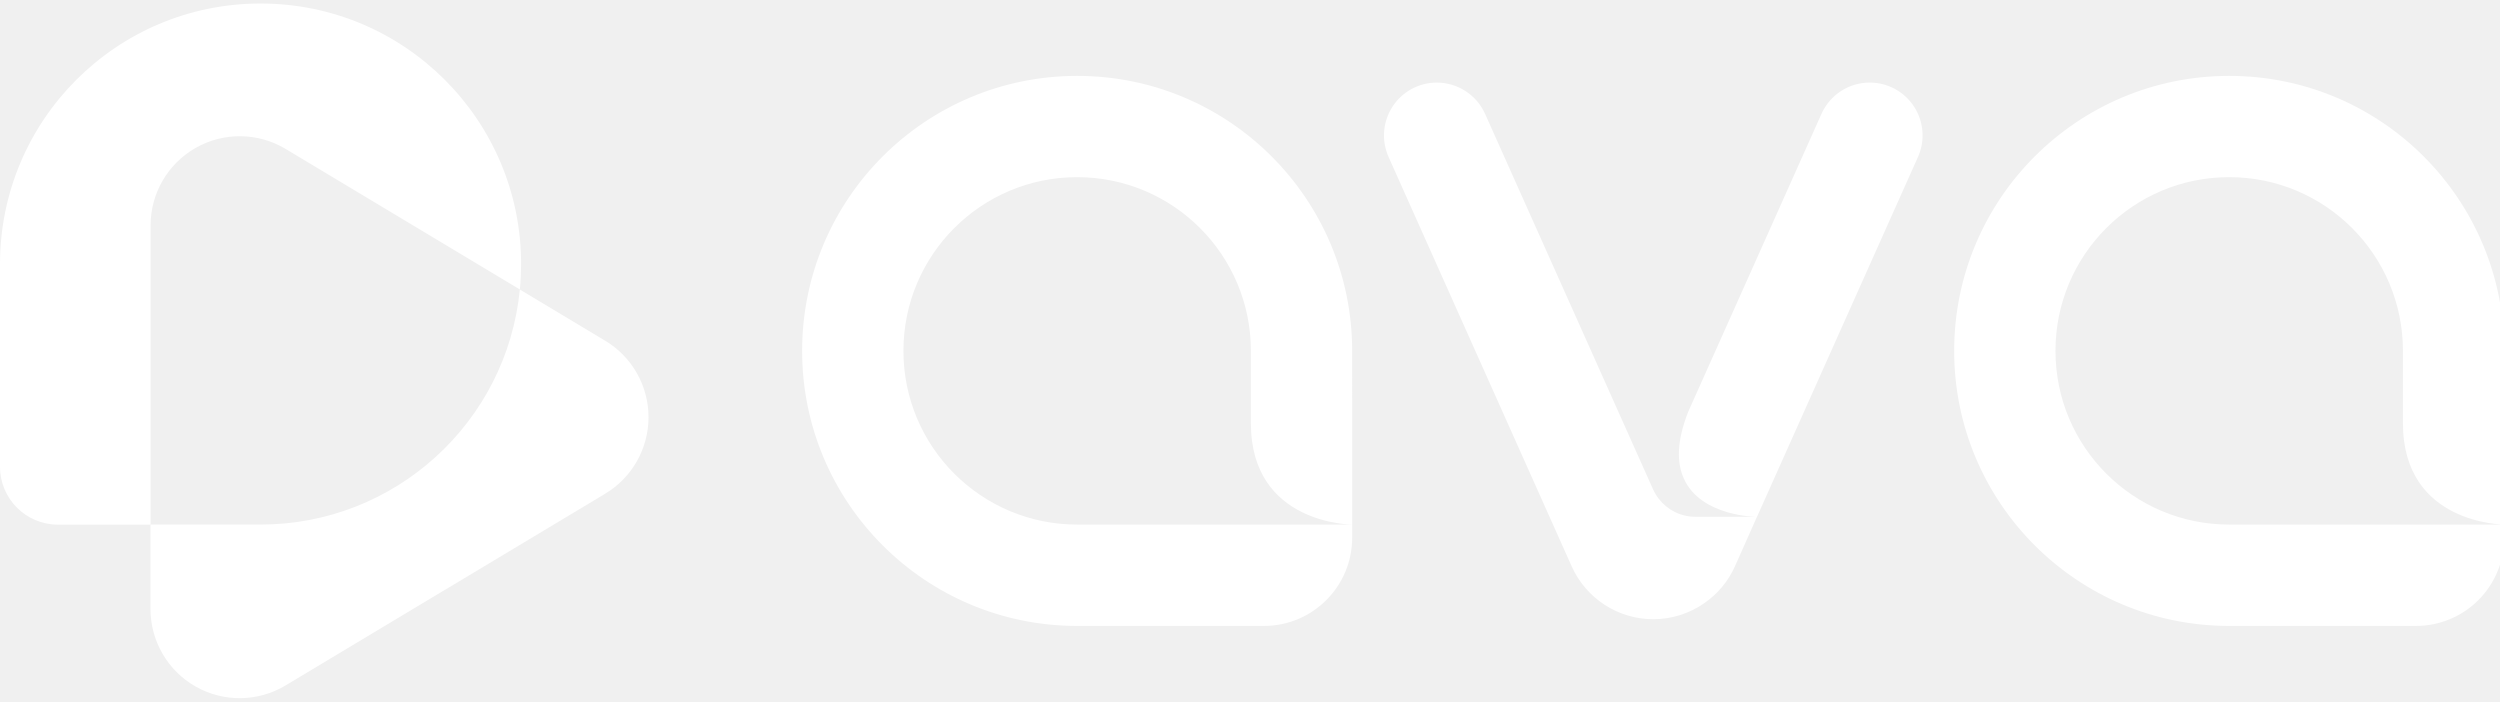
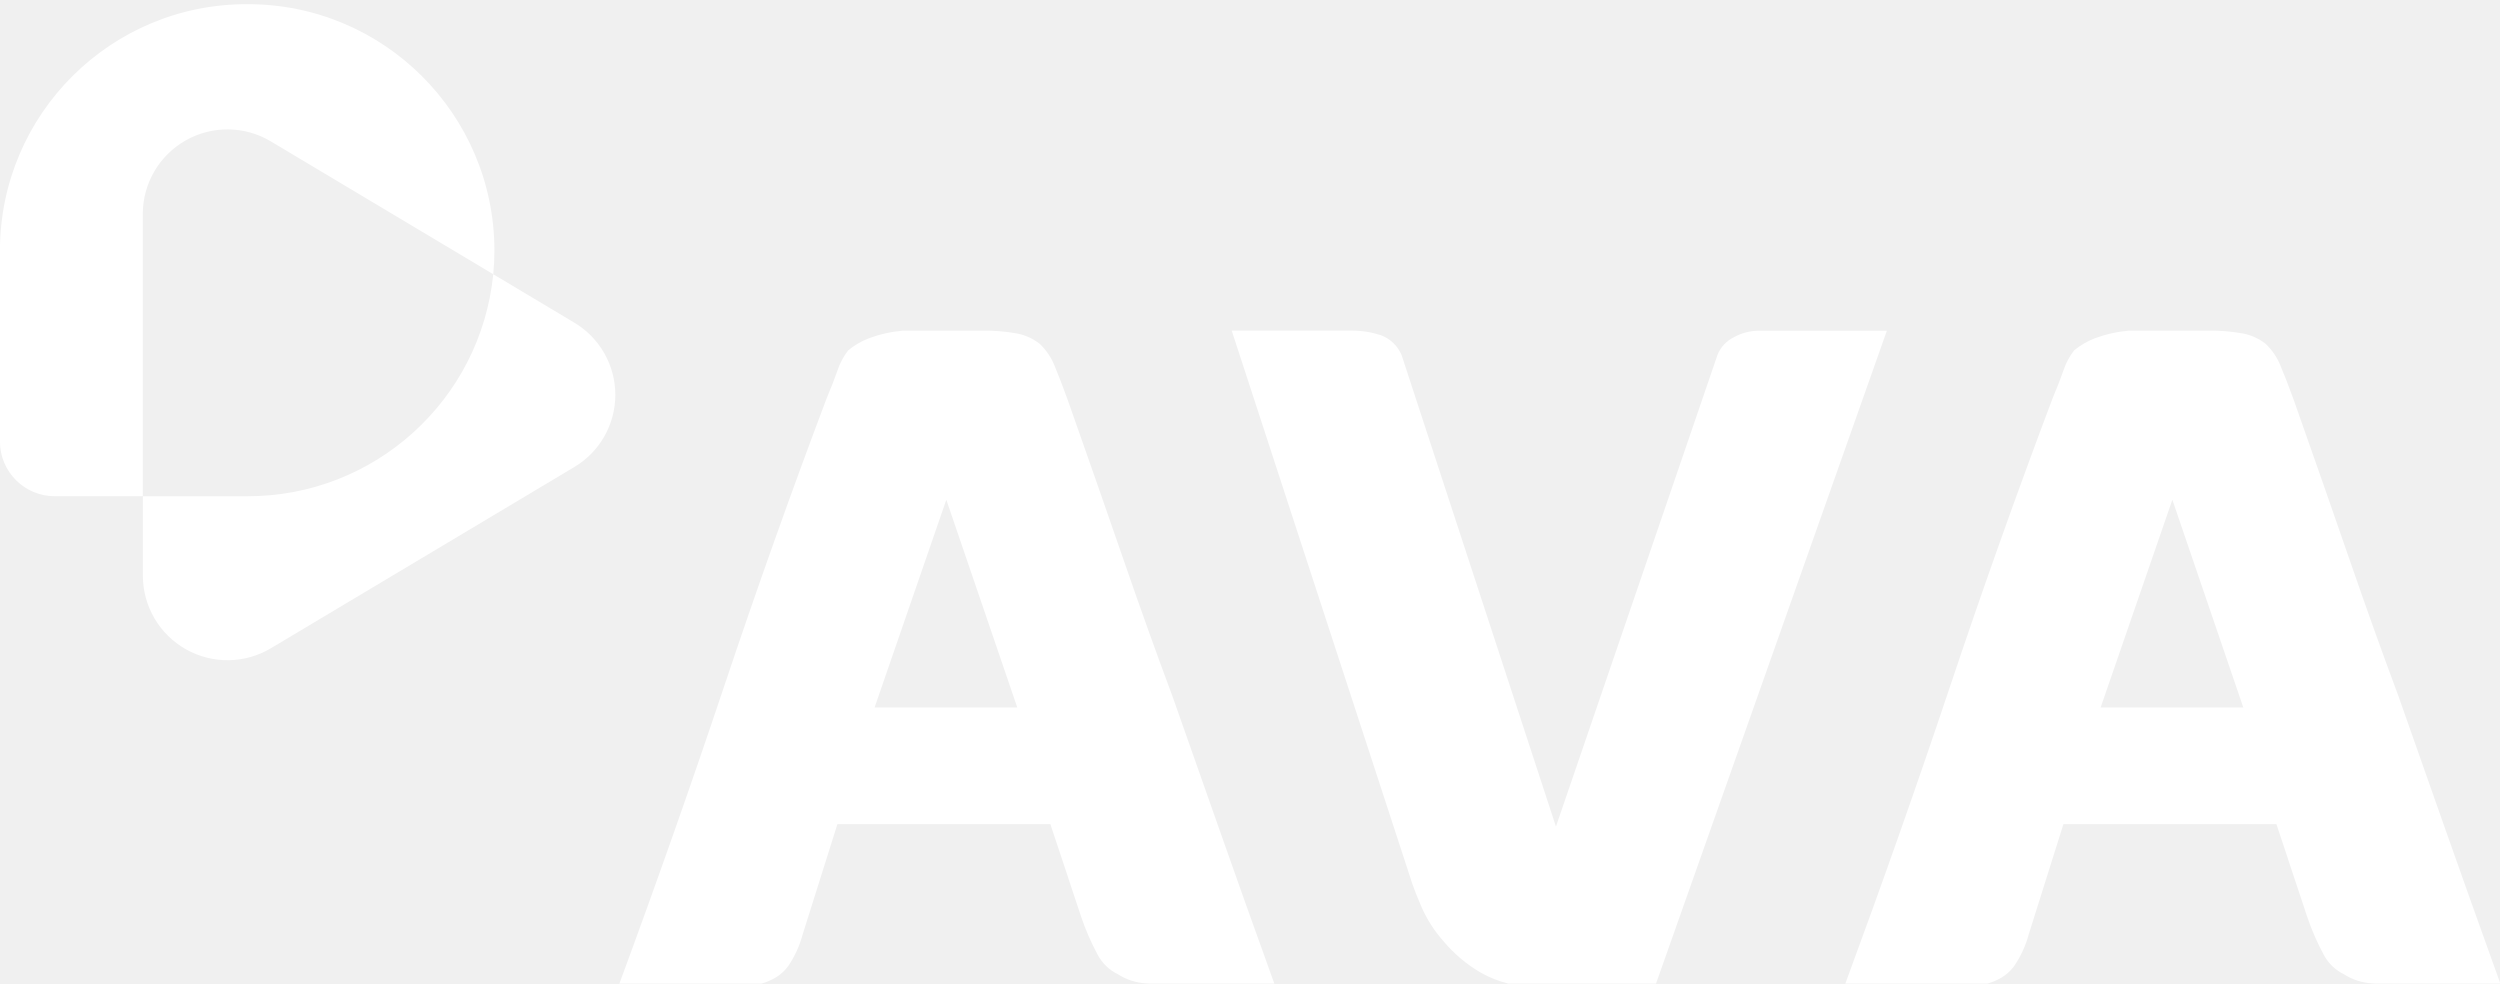
- <svg xmlns="http://www.w3.org/2000/svg" width="171" height="48" viewBox="0 0 171 48">
+ <svg xmlns="http://www.w3.org/2000/svg" width="122" height="48" viewBox="0 0 122 48">
  <defs>
    <clipPath id="clip-path">
-       <path id="사각형_172" fill="#ff9191" d="M0 0H171V48H0z" transform="translate(51 60.179)" />
+       <path id="사각형_278" fill="#fff" stroke="#707070" d="M0 0H122V48H0z" transform="translate(225.703 269.918)" />
    </clipPath>
    <style>
-             .cls-3{fill:#fff}
+             .cls-4{fill:#fff}
        </style>
  </defs>
-   <g id="signature-white" clip-path="url(#clip-path)" transform="translate(-51 -60.179)">
-     <path id="패스_569" d="M314.715 303.807A18.808 18.808 0 0 0 295.906 285a18.809 18.809 0 0 0-18.813 18.807 18.811 18.811 0 0 0 18.813 18.816h12.773a6.038 6.038 0 0 0 6.037-6.037zm-18.81 11.883a11.881 11.881 0 0 1-11.883-11.883 11.88 11.88 0 0 1 11.883-11.88 11.884 11.884 0 0 1 11.883 11.88v4.953c0 6.93 6.927 6.93 6.927 6.93z" class="cls-3" transform="translate(-171.227 -219.63)" />
-     <path id="패스_570" d="M712.656 303.807A18.812 18.812 0 0 0 693.837 285a18.809 18.809 0 0 0-18.807 18.807 18.812 18.812 0 0 0 18.807 18.816h12.773a6.038 6.038 0 0 0 6.046-6.037zm-18.819 11.883a11.879 11.879 0 0 1-11.877-11.883 11.878 11.878 0 0 1 11.877-11.88 11.881 11.881 0 0 1 11.889 11.88v4.953c0 6.93 6.93 6.93 6.93 6.93z" class="cls-3" transform="translate(-490.365 -219.63)" />
-     <path id="패스_571" d="M496.422 315.135a.323.323 0 0 1 .018.027v.006m-11.507-25.725a3.629 3.629 0 0 0-3.3-2.139 3.615 3.615 0 0 0-3.3 5.09L490.86 320.4a6.12 6.12 0 0 0 5.58 3.611 6.108 6.108 0 0 0 3.471-1.087c.012-.006.018-.015.029-.021a6.065 6.065 0 0 0 2.079-2.5l1.512-3.4h-4.218a3.071 3.071 0 0 1-.723-.084 3.165 3.165 0 0 1-2.15-1.762v.006zm13.9 20.366c-.819 2.07-.783 3.537-.3 4.588 1.171 2.611 5 2.611 5 2.611l11.01-24.614a3.613 3.613 0 0 0-3.3-5.09 3.615 3.615 0 0 0-3.3 2.139zm4.7 7.2z" class="cls-3" transform="translate(-332.354 -221.477)" />
-     <path id="패스_572" d="M19.54 269.947l16.019 9.612q.083-.851.085-1.738A17.819 17.819 0 0 0 17.822 260 17.819 17.819 0 0 0 0 277.821v13.863a3.963 3.963 0 0 0 3.96 3.961h6.34V275.18a6.1 6.1 0 0 1 9.24-5.233z" class="cls-3" transform="translate(51 -199.58)" />
-     <path id="패스_573" d="M83.1 362.29l-5.835-3.5a17.824 17.824 0 0 1-17.737 16.076H52v5.771a6.1 6.1 0 0 0 9.241 5.233L83.1 372.756a6.1 6.1 0 0 0 0-10.466z" class="cls-3" transform="translate(9.293 -278.807)" />
+   <g id="signature-white" clip-path="url(#clip-path)" transform="translate(-225.703 -269.918)">
+     <path id="bg" fill="none" d="M0 0H30.025V32.015H0z" transform="translate(225.703 270.122)" />
+     <path id="패스_12387" d="M238.93 276.91l10.844 6.476c.038-.385.057-.776.057-1.172a12.035 12.035 0 0 0-12.064-12.006 12.035 12.035 0 0 0-12.067 12.007v9.337a2.675 2.675 0 0 0 2.68 2.668h4.291v-13.786a4.13 4.13 0 0 1 6.259-3.524z" class="cls-4" transform="translate(0 -.086)" />
+     <path id="패스_12388" d="M256.581 291.237l-3.95-2.36a12.043 12.043 0 0 1-12.006 10.834h-5.093v3.889a4.13 4.13 0 0 0 6.255 3.524l14.794-8.836a4.1 4.1 0 0 0 0-7.051z" class="cls-4" transform="translate(-2.857 -5.576)" />
+     <path id="패스_12389" d="M290.177 296.141q1.569 4.448 2.757 7.893t2.356 6.572l2.3 6.531q1.167 3.327 2.7 7.573h-4.026q-1.411 0-2.255-.08a2.854 2.854 0 0 1-1.369-.44 2.225 2.225 0 0 1-.987-.942 12.009 12.009 0 0 1-.826-1.9l-1.49-4.488h-10.394l-1.691 5.369a5.088 5.088 0 0 1-.7 1.543 2.124 2.124 0 0 1-.866.7 2.349 2.349 0 0 1-1.127.24h-6.281q2.738-7.412 5.133-14.564t5.013-14.084q.322-.761.523-1.343a3.255 3.255 0 0 1 .523-.982 3.58 3.58 0 0 1 .987-.581 6.323 6.323 0 0 1 1.671-.38h3.825a8.72 8.72 0 0 1 1.772.14 2.563 2.563 0 0 1 1.087.5 2.989 2.989 0 0 1 .725 1.062q.276.659.64 1.661zm-2.456 15.025l-3.463-10.137-3.5 10.137z" class="cls-4" transform="translate(-12.375 -6.723)" />
+     <path id="패스_12390" d="M334.949 293.1a2.521 2.521 0 0 1 1.229-.32h6.24L331.1 324.79h-5.717a5.279 5.279 0 0 1-2.778-.681 6.886 6.886 0 0 1-1.812-1.523 6.423 6.423 0 0 1-1.067-1.643q-.343-.8-.463-1.162l-8.817-27.006h5.838a4.524 4.524 0 0 1 1.43.22 1.756 1.756 0 0 1 1.026.982l7.529 23 7.891-23.039a1.641 1.641 0 0 1 .789-.838z" class="cls-4" transform="translate(-24.636 -6.723)" />
+     <path id="패스_12391" d="M374.528 296.141q1.569 4.448 2.758 7.893t2.355 6.572l2.3 6.531q1.172 3.325 2.7 7.573h-4.026q-1.41 0-2.255-.08a2.859 2.859 0 0 1-1.369-.44 2.224 2.224 0 0 1-.986-.942 11.947 11.947 0 0 1-.826-1.9l-1.49-4.488h-10.395l-1.69 5.369a5.1 5.1 0 0 1-.705 1.543 2.12 2.12 0 0 1-.866.7 2.347 2.347 0 0 1-1.127.24h-6.281q2.738-7.412 5.133-14.564t5.013-14.084q.322-.761.523-1.343a3.254 3.254 0 0 1 .523-.982 3.58 3.58 0 0 1 .987-.581 6.33 6.33 0 0 1 1.671-.38h3.825a8.715 8.715 0 0 1 1.772.14 2.565 2.565 0 0 1 1.087.5 2.989 2.989 0 0 1 .724 1.062q.282.659.645 1.661zm-2.456 15.025l-3.462-10.137-3.5 10.137z" class="cls-4" transform="translate(-36.896 -6.723)" />
  </g>
</svg>
